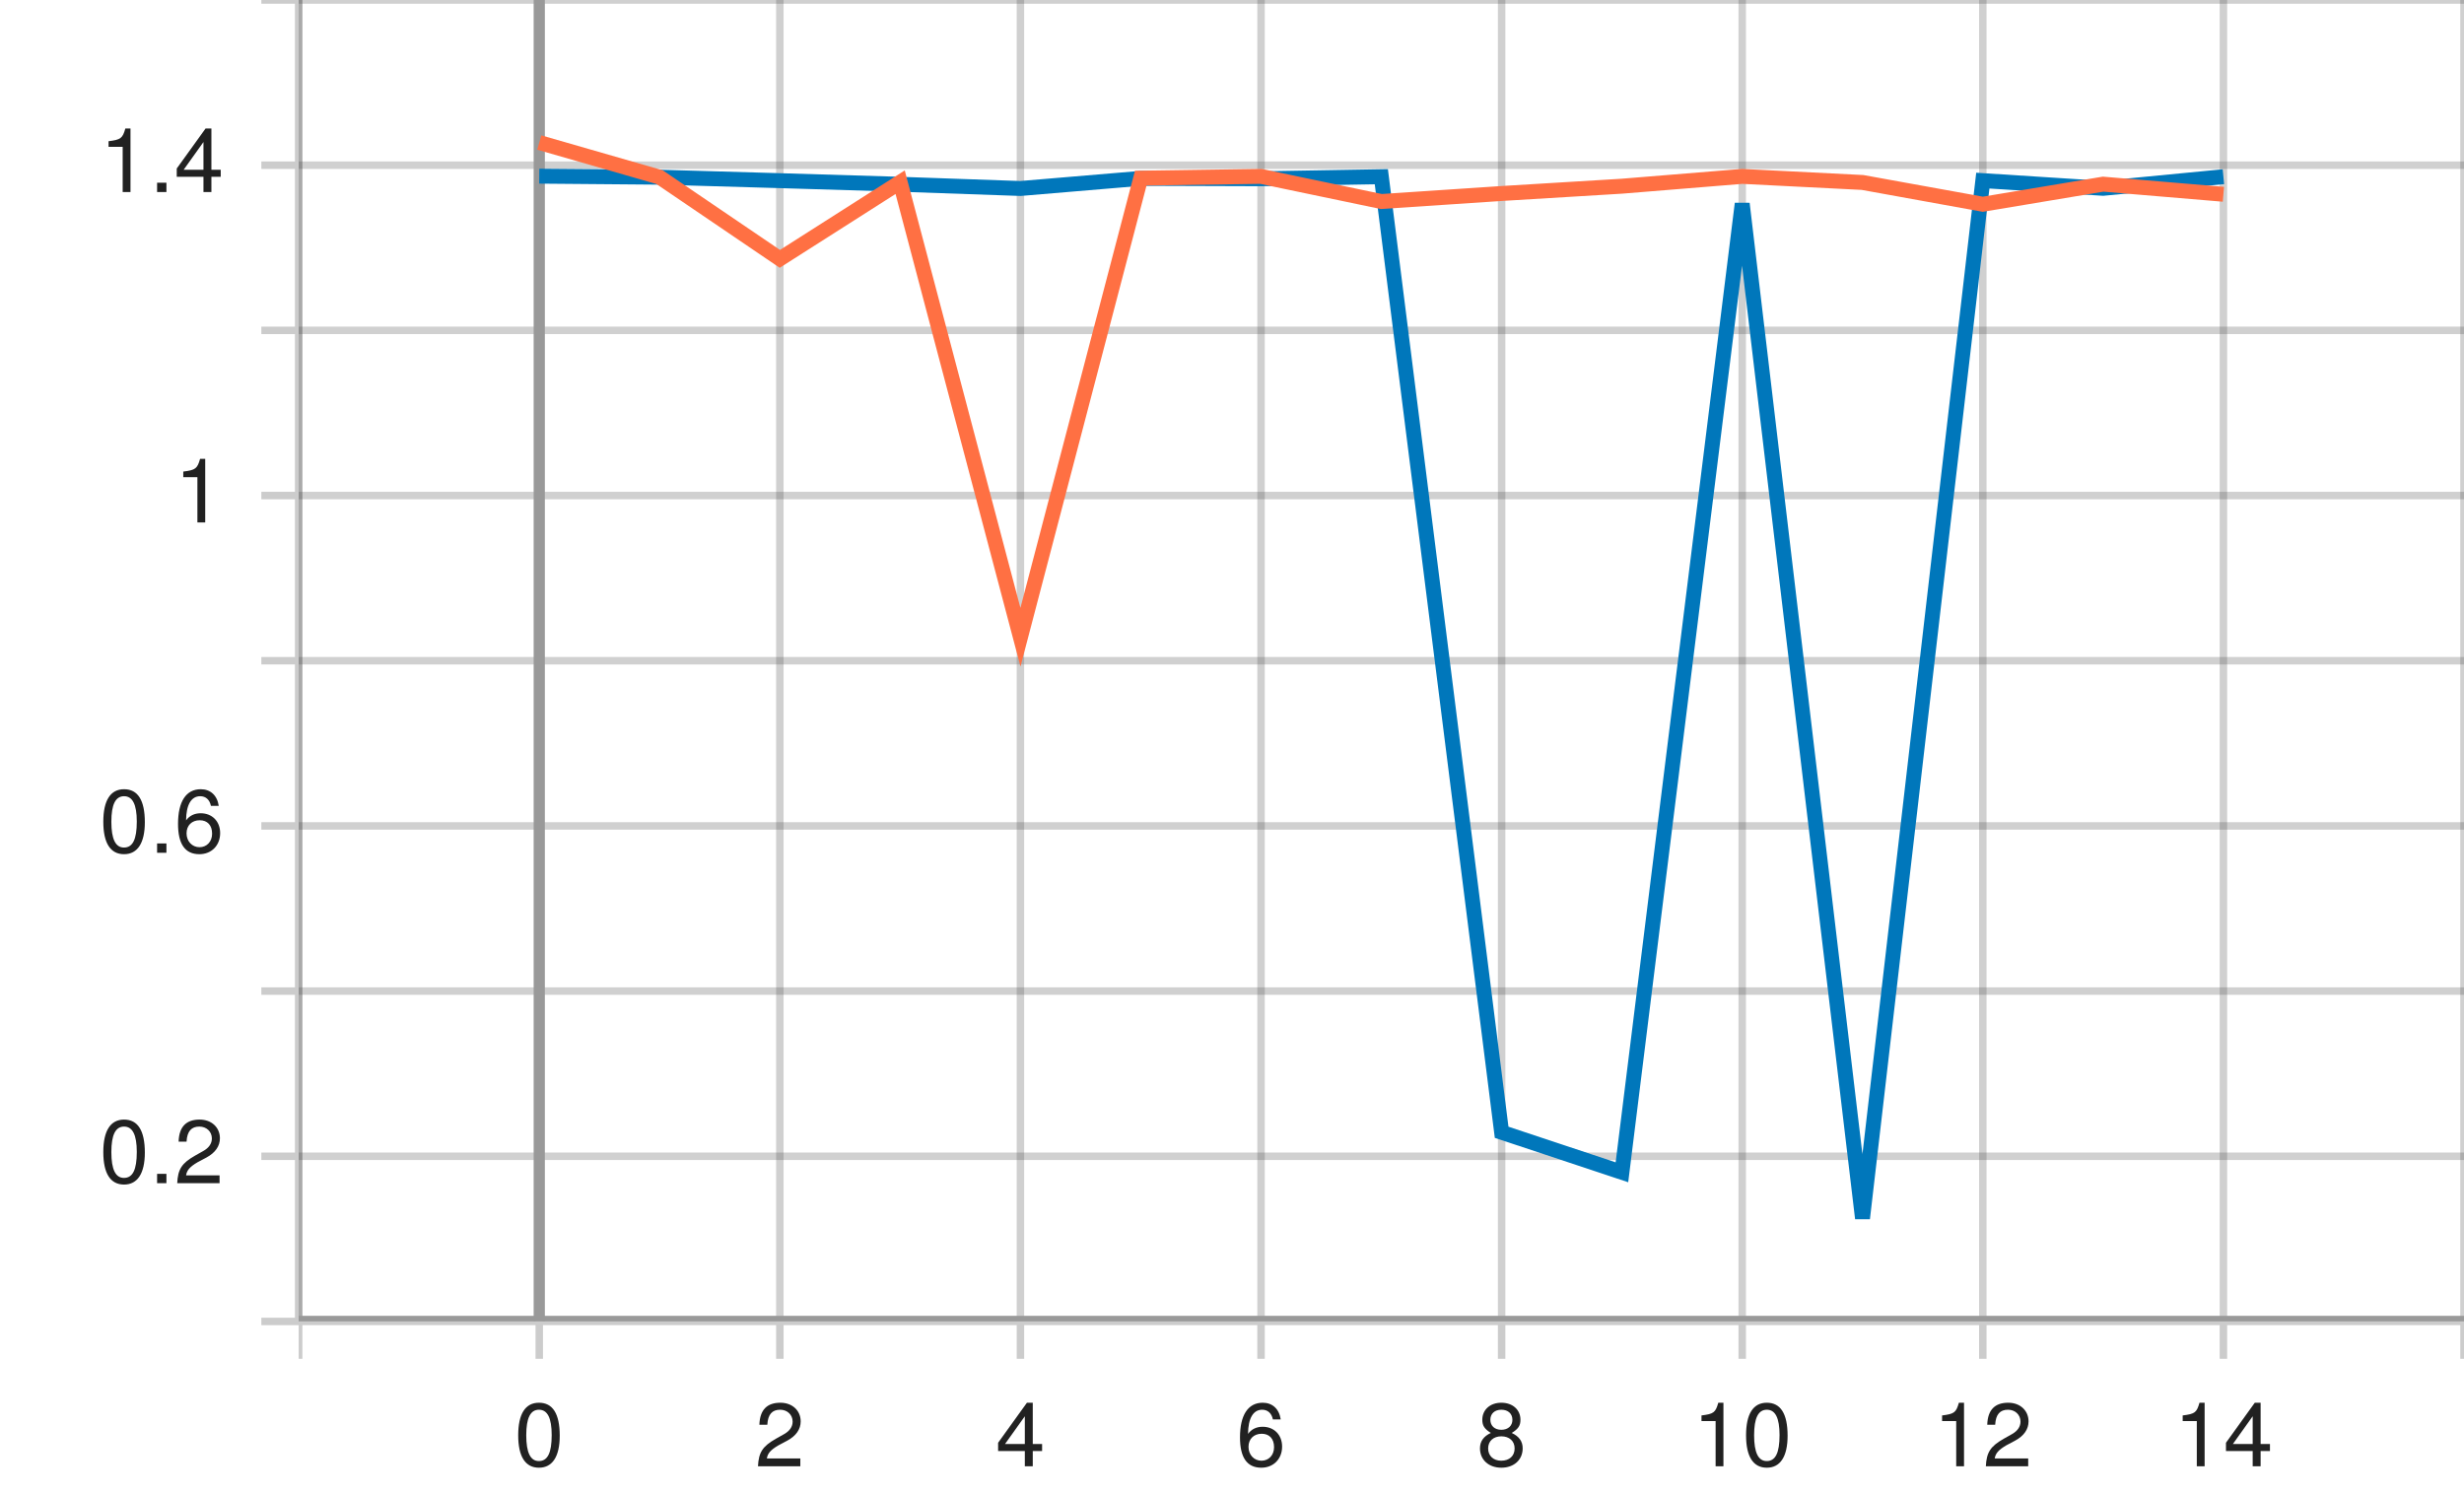
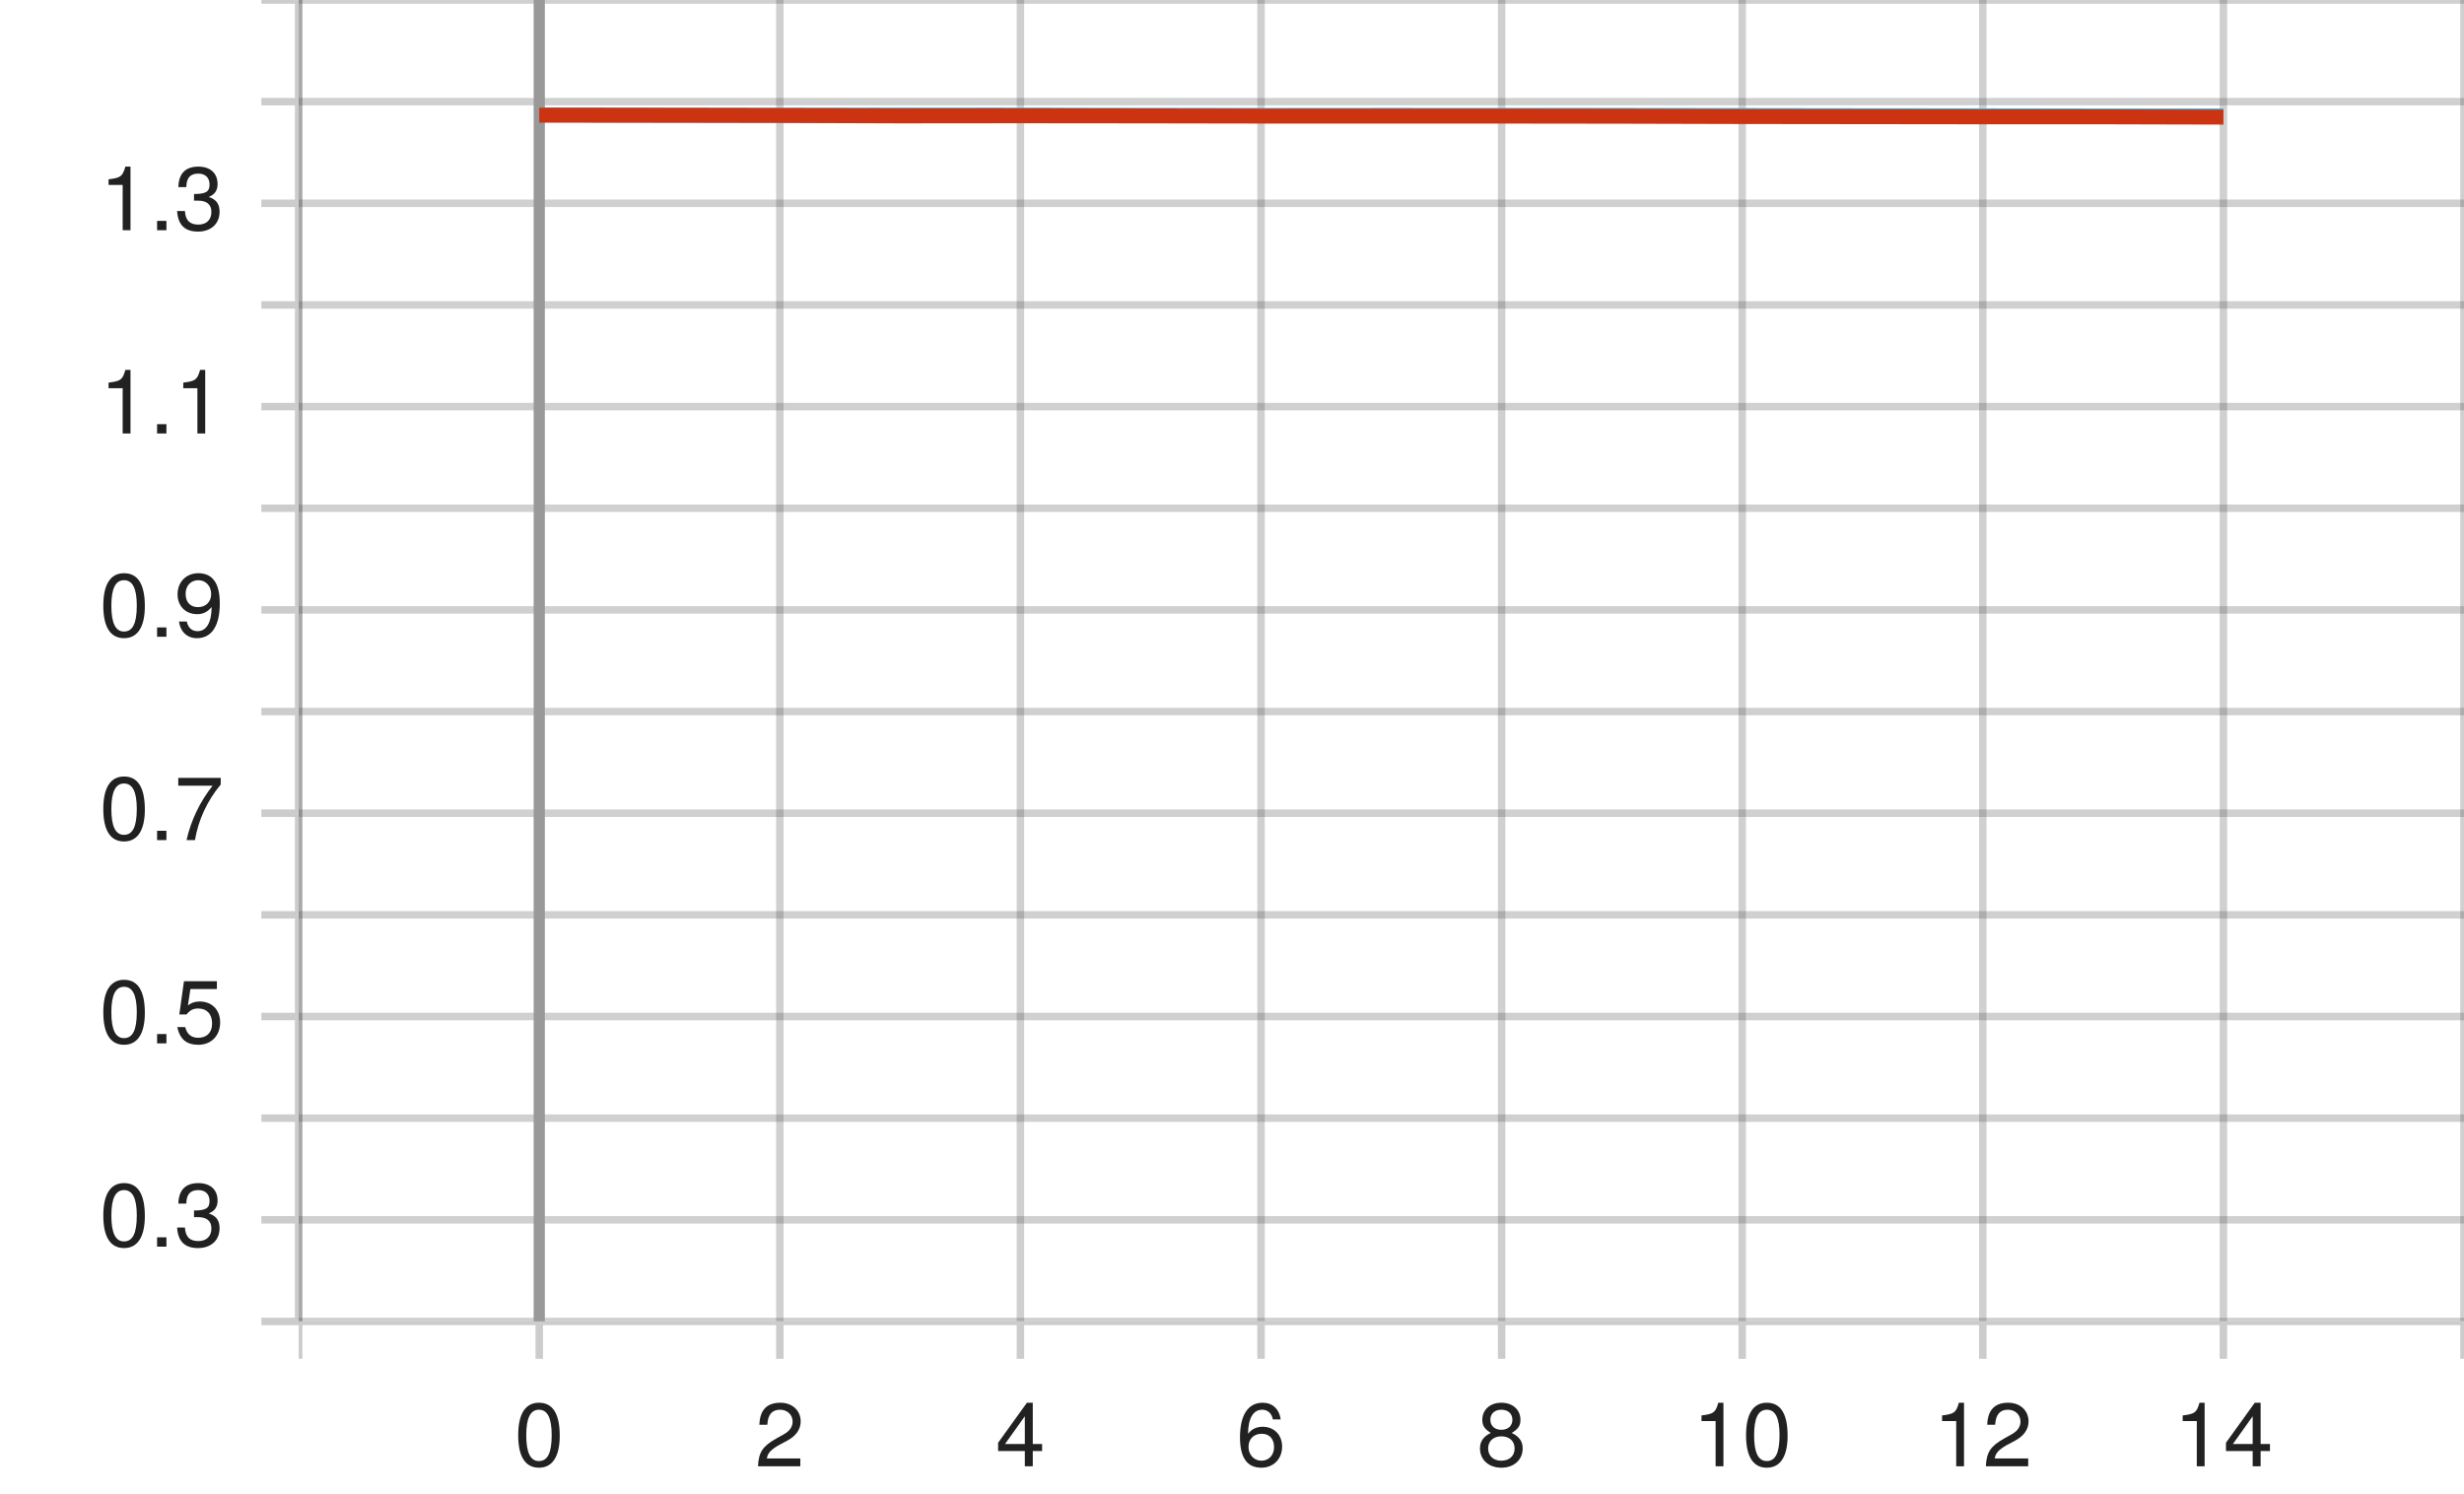
<svg xmlns="http://www.w3.org/2000/svg" viewBox="0 0 330 200">
  <g>
    <g>
      <g>
        <g>
          <g>
            <line x1="40" y1="177" x2="35" y2="177" style="visibility: inherit;" fill="rgb(0, 0, 0)" stroke="rgb(204, 204, 204)" stroke-width="1px" />
-             <line x1="40" y1="154.875" x2="35" y2="154.875" style="visibility: inherit;" fill="rgb(0, 0, 0)" stroke="rgb(204, 204, 204)" stroke-width="1px" />
-             <line x1="40" y1="132.75" x2="35" y2="132.75" style="visibility: inherit;" fill="rgb(0, 0, 0)" stroke="rgb(204, 204, 204)" stroke-width="1px" />
-             <line x1="40" y1="110.625" x2="35" y2="110.625" style="visibility: inherit;" fill="rgb(0, 0, 0)" stroke="rgb(204, 204, 204)" stroke-width="1px" />
-             <line x1="40" y1="88.5" x2="35" y2="88.5" style="visibility: inherit;" fill="rgb(0, 0, 0)" stroke="rgb(204, 204, 204)" stroke-width="1px" />
-             <line x1="40" y1="66.375" x2="35" y2="66.375" style="visibility: inherit;" fill="rgb(0, 0, 0)" stroke="rgb(204, 204, 204)" stroke-width="1px" />
-             <line x1="40" y1="44.25" x2="35" y2="44.25" style="visibility: inherit;" fill="rgb(0, 0, 0)" stroke="rgb(204, 204, 204)" stroke-width="1px" />
-             <line x1="40" y1="22.125" x2="35" y2="22.125" style="visibility: inherit;" fill="rgb(0, 0, 0)" stroke="rgb(204, 204, 204)" stroke-width="1px" />
+             <line x1="40" y1="163.385" x2="35" y2="163.385" style="visibility: inherit;" fill="rgb(0, 0, 0)" stroke="rgb(204, 204, 204)" stroke-width="1px" />
+             <line x1="40" y1="149.769" x2="35" y2="149.769" style="visibility: inherit;" fill="rgb(0, 0, 0)" stroke="rgb(204, 204, 204)" stroke-width="1px" />
+             <line x1="40" y1="136.154" x2="35" y2="136.154" style="visibility: inherit;" fill="rgb(0, 0, 0)" stroke="rgb(204, 204, 204)" stroke-width="1px" />
+             <line x1="40" y1="122.538" x2="35" y2="122.538" style="visibility: inherit;" fill="rgb(0, 0, 0)" stroke="rgb(204, 204, 204)" stroke-width="1px" />
+             <line x1="40" y1="108.923" x2="35" y2="108.923" style="visibility: inherit;" fill="rgb(0, 0, 0)" stroke="rgb(204, 204, 204)" stroke-width="1px" />
+             <line x1="40" y1="95.308" x2="35" y2="95.308" style="visibility: inherit;" fill="rgb(0, 0, 0)" stroke="rgb(204, 204, 204)" stroke-width="1px" />
+             <line x1="40" y1="81.692" x2="35" y2="81.692" style="visibility: inherit;" fill="rgb(0, 0, 0)" stroke="rgb(204, 204, 204)" stroke-width="1px" />
+             <line x1="40" y1="68.077" x2="35" y2="68.077" style="visibility: inherit;" fill="rgb(0, 0, 0)" stroke="rgb(204, 204, 204)" stroke-width="1px" />
+             <line x1="40" y1="54.462" x2="35" y2="54.462" style="visibility: inherit;" fill="rgb(0, 0, 0)" stroke="rgb(204, 204, 204)" stroke-width="1px" />
+             <line x1="40" y1="40.846" x2="35" y2="40.846" style="visibility: inherit;" fill="rgb(0, 0, 0)" stroke="rgb(204, 204, 204)" stroke-width="1px" />
+             <line x1="40" y1="27.231" x2="35" y2="27.231" style="visibility: inherit;" fill="rgb(0, 0, 0)" stroke="rgb(204, 204, 204)" stroke-width="1px" />
+             <line x1="40" y1="13.615" x2="35" y2="13.615" style="visibility: inherit;" fill="rgb(0, 0, 0)" stroke="rgb(204, 204, 204)" stroke-width="1px" />
            <line x1="40" y1="0" x2="35" y2="0" style="visibility: inherit;" fill="rgb(0, 0, 0)" stroke="rgb(204, 204, 204)" stroke-width="1px" />
          </g>
          <g transform="translate(30, 0)">
-             <text x="0" y="177" dx="0em" dy="0.3em" style="text-anchor: end; visibility: hidden; font-family: &quot;Helvetica Neue&quot;, sans-serif; font-size: 12px; font-weight: 200;" fill="rgb(33, 33, 33)" stroke="none" stroke-width="1px">0</text>
-             <text x="0" y="154.875" dx="0em" dy="0.3em" style="text-anchor: end; visibility: inherit; font-family: &quot;Helvetica Neue&quot;, sans-serif; font-size: 12px; font-weight: 200;" fill="rgb(33, 33, 33)" stroke="none" stroke-width="1px">0.2</text>
-             <text x="0" y="132.75" dx="0em" dy="0.3em" style="text-anchor: end; visibility: hidden; font-family: &quot;Helvetica Neue&quot;, sans-serif; font-size: 12px; font-weight: 200;" fill="rgb(33, 33, 33)" stroke="none" stroke-width="1px">0.4</text>
-             <text x="0" y="110.625" dx="0em" dy="0.3em" style="text-anchor: end; visibility: inherit; font-family: &quot;Helvetica Neue&quot;, sans-serif; font-size: 12px; font-weight: 200;" fill="rgb(33, 33, 33)" stroke="none" stroke-width="1px">0.6</text>
-             <text x="0" y="88.5" dx="0em" dy="0.3em" style="text-anchor: end; visibility: hidden; font-family: &quot;Helvetica Neue&quot;, sans-serif; font-size: 12px; font-weight: 200;" fill="rgb(33, 33, 33)" stroke="none" stroke-width="1px">0.8</text>
-             <text x="0" y="66.375" dx="0em" dy="0.3em" style="text-anchor: end; visibility: inherit; font-family: &quot;Helvetica Neue&quot;, sans-serif; font-size: 12px; font-weight: 200;" fill="rgb(33, 33, 33)" stroke="none" stroke-width="1px">1</text>
-             <text x="0" y="44.25" dx="0em" dy="0.3em" style="text-anchor: end; visibility: hidden; font-family: &quot;Helvetica Neue&quot;, sans-serif; font-size: 12px; font-weight: 200;" fill="rgb(33, 33, 33)" stroke="none" stroke-width="1px">1.2</text>
-             <text x="0" y="22.125" dx="0em" dy="0.3em" style="text-anchor: end; visibility: inherit; font-family: &quot;Helvetica Neue&quot;, sans-serif; font-size: 12px; font-weight: 200;" fill="rgb(33, 33, 33)" stroke="none" stroke-width="1px">1.4</text>
-             <text x="0" y="0" dx="0em" dy="0.3em" style="text-anchor: end; visibility: hidden; font-family: &quot;Helvetica Neue&quot;, sans-serif; font-size: 12px; font-weight: 200;" fill="rgb(33, 33, 33)" stroke="none" stroke-width="1px">1.6</text>
+             <text x="0" y="177" dx="0em" dy="0.3em" style="text-anchor: end; visibility: hidden; font-family: &quot;Helvetica Neue&quot;, sans-serif; font-size: 12px; font-weight: 200;" fill="rgb(33, 33, 33)" stroke="none" stroke-width="1px">0.2</text>
+             <text x="0" y="163.385" dx="0em" dy="0.3em" style="text-anchor: end; visibility: inherit; font-family: &quot;Helvetica Neue&quot;, sans-serif; font-size: 12px; font-weight: 200;" fill="rgb(33, 33, 33)" stroke="none" stroke-width="1px">0.3</text>
+             <text x="0" y="149.769" dx="0em" dy="0.3em" style="text-anchor: end; visibility: hidden; font-family: &quot;Helvetica Neue&quot;, sans-serif; font-size: 12px; font-weight: 200;" fill="rgb(33, 33, 33)" stroke="none" stroke-width="1px">0.4</text>
+             <text x="0" y="136.154" dx="0em" dy="0.3em" style="text-anchor: end; visibility: inherit; font-family: &quot;Helvetica Neue&quot;, sans-serif; font-size: 12px; font-weight: 200;" fill="rgb(33, 33, 33)" stroke="none" stroke-width="1px">0.5</text>
+             <text x="0" y="122.538" dx="0em" dy="0.3em" style="text-anchor: end; visibility: hidden; font-family: &quot;Helvetica Neue&quot;, sans-serif; font-size: 12px; font-weight: 200;" fill="rgb(33, 33, 33)" stroke="none" stroke-width="1px">0.6</text>
+             <text x="0" y="108.923" dx="0em" dy="0.3em" style="text-anchor: end; visibility: inherit; font-family: &quot;Helvetica Neue&quot;, sans-serif; font-size: 12px; font-weight: 200;" fill="rgb(33, 33, 33)" stroke="none" stroke-width="1px">0.7</text>
+             <text x="0" y="95.308" dx="0em" dy="0.3em" style="text-anchor: end; visibility: hidden; font-family: &quot;Helvetica Neue&quot;, sans-serif; font-size: 12px; font-weight: 200;" fill="rgb(33, 33, 33)" stroke="none" stroke-width="1px">0.8</text>
+             <text x="0" y="81.692" dx="0em" dy="0.3em" style="text-anchor: end; visibility: inherit; font-family: &quot;Helvetica Neue&quot;, sans-serif; font-size: 12px; font-weight: 200;" fill="rgb(33, 33, 33)" stroke="none" stroke-width="1px">0.9</text>
+             <text x="0" y="68.077" dx="0em" dy="0.3em" style="text-anchor: end; visibility: hidden; font-family: &quot;Helvetica Neue&quot;, sans-serif; font-size: 12px; font-weight: 200;" fill="rgb(33, 33, 33)" stroke="none" stroke-width="1px">1</text>
+             <text x="0" y="54.462" dx="0em" dy="0.3em" style="text-anchor: end; visibility: inherit; font-family: &quot;Helvetica Neue&quot;, sans-serif; font-size: 12px; font-weight: 200;" fill="rgb(33, 33, 33)" stroke="none" stroke-width="1px">1.1</text>
+             <text x="0" y="40.846" dx="0em" dy="0.3em" style="text-anchor: end; visibility: hidden; font-family: &quot;Helvetica Neue&quot;, sans-serif; font-size: 12px; font-weight: 200;" fill="rgb(33, 33, 33)" stroke="none" stroke-width="1px">1.2</text>
+             <text x="0" y="27.231" dx="0em" dy="0.3em" style="text-anchor: end; visibility: inherit; font-family: &quot;Helvetica Neue&quot;, sans-serif; font-size: 12px; font-weight: 200;" fill="rgb(33, 33, 33)" stroke="none" stroke-width="1px">1.3</text>
+             <text x="0" y="13.615" dx="0em" dy="0.3em" style="text-anchor: end; visibility: hidden; font-family: &quot;Helvetica Neue&quot;, sans-serif; font-size: 12px; font-weight: 200;" fill="rgb(33, 33, 33)" stroke="none" stroke-width="1px">1.4</text>
+             <text x="0" y="0" dx="0em" dy="0.3em" style="text-anchor: end; visibility: hidden; font-family: &quot;Helvetica Neue&quot;, sans-serif; font-size: 12px; font-weight: 200;" fill="rgb(33, 33, 33)" stroke="none" stroke-width="1px">1.5</text>
          </g>
          <line x1="40" y1="0" x2="40" y2="177" fill="rgb(0, 0, 0)" stroke="rgb(204, 204, 204)" stroke-width="1px" />
        </g>
      </g>
      <g transform="translate(40, 0)" clip-path="url(#clip_0)">
        <clipPath id="clip_0">
          <rect width="290" height="177" />
        </clipPath>
        <g>
          <g>
            <g>
              <line x1="0" y1="0" x2="0" y2="177" fill="rgb(0, 0, 0)" stroke="rgb(66, 66, 66)" stroke-width="1px" opacity="0.25" />
              <line x1="32.222" y1="0" x2="32.222" y2="177" fill="rgb(0, 0, 0)" stroke="rgb(66, 66, 66)" stroke-width="1px" opacity="0.25" />
              <line x1="64.444" y1="0" x2="64.444" y2="177" fill="rgb(0, 0, 0)" stroke="rgb(66, 66, 66)" stroke-width="1px" opacity="0.25" />
              <line x1="96.667" y1="0" x2="96.667" y2="177" fill="rgb(0, 0, 0)" stroke="rgb(66, 66, 66)" stroke-width="1px" opacity="0.25" />
              <line x1="128.889" y1="0" x2="128.889" y2="177" fill="rgb(0, 0, 0)" stroke="rgb(66, 66, 66)" stroke-width="1px" opacity="0.25" />
              <line x1="161.111" y1="0" x2="161.111" y2="177" fill="rgb(0, 0, 0)" stroke="rgb(66, 66, 66)" stroke-width="1px" opacity="0.25" />
              <line x1="193.333" y1="0" x2="193.333" y2="177" fill="rgb(0, 0, 0)" stroke="rgb(66, 66, 66)" stroke-width="1px" opacity="0.25" />
              <line x1="225.556" y1="0" x2="225.556" y2="177" fill="rgb(0, 0, 0)" stroke="rgb(66, 66, 66)" stroke-width="1px" opacity="0.25" />
              <line x1="257.778" y1="0" x2="257.778" y2="177" fill="rgb(0, 0, 0)" stroke="rgb(66, 66, 66)" stroke-width="1px" opacity="0.25" />
              <line x1="290" y1="0" x2="290" y2="177" fill="rgb(0, 0, 0)" stroke="rgb(66, 66, 66)" stroke-width="1px" opacity="0.25" />
            </g>
            <g>
              <line x1="0" y1="177" x2="290" y2="177" fill="rgb(0, 0, 0)" stroke="rgb(66, 66, 66)" stroke-width="1px" opacity="0.25" />
-               <line x1="0" y1="154.875" x2="290" y2="154.875" fill="rgb(0, 0, 0)" stroke="rgb(66, 66, 66)" stroke-width="1px" opacity="0.25" />
-               <line x1="0" y1="132.75" x2="290" y2="132.75" fill="rgb(0, 0, 0)" stroke="rgb(66, 66, 66)" stroke-width="1px" opacity="0.25" />
-               <line x1="0" y1="110.625" x2="290" y2="110.625" fill="rgb(0, 0, 0)" stroke="rgb(66, 66, 66)" stroke-width="1px" opacity="0.25" />
-               <line x1="0" y1="88.5" x2="290" y2="88.5" fill="rgb(0, 0, 0)" stroke="rgb(66, 66, 66)" stroke-width="1px" opacity="0.25" />
-               <line x1="0" y1="66.375" x2="290" y2="66.375" fill="rgb(0, 0, 0)" stroke="rgb(66, 66, 66)" stroke-width="1px" opacity="0.25" />
-               <line x1="0" y1="44.25" x2="290" y2="44.25" fill="rgb(0, 0, 0)" stroke="rgb(66, 66, 66)" stroke-width="1px" opacity="0.25" />
-               <line x1="0" y1="22.125" x2="290" y2="22.125" fill="rgb(0, 0, 0)" stroke="rgb(66, 66, 66)" stroke-width="1px" opacity="0.25" />
+               <line x1="0" y1="163.385" x2="290" y2="163.385" fill="rgb(0, 0, 0)" stroke="rgb(66, 66, 66)" stroke-width="1px" opacity="0.25" />
+               <line x1="0" y1="149.769" x2="290" y2="149.769" fill="rgb(0, 0, 0)" stroke="rgb(66, 66, 66)" stroke-width="1px" opacity="0.25" />
+               <line x1="0" y1="136.154" x2="290" y2="136.154" fill="rgb(0, 0, 0)" stroke="rgb(66, 66, 66)" stroke-width="1px" opacity="0.25" />
+               <line x1="0" y1="122.538" x2="290" y2="122.538" fill="rgb(0, 0, 0)" stroke="rgb(66, 66, 66)" stroke-width="1px" opacity="0.25" />
+               <line x1="0" y1="108.923" x2="290" y2="108.923" fill="rgb(0, 0, 0)" stroke="rgb(66, 66, 66)" stroke-width="1px" opacity="0.25" />
+               <line x1="0" y1="95.308" x2="290" y2="95.308" fill="rgb(0, 0, 0)" stroke="rgb(66, 66, 66)" stroke-width="1px" opacity="0.25" />
+               <line x1="0" y1="81.692" x2="290" y2="81.692" fill="rgb(0, 0, 0)" stroke="rgb(66, 66, 66)" stroke-width="1px" opacity="0.25" />
+               <line x1="0" y1="68.077" x2="290" y2="68.077" fill="rgb(0, 0, 0)" stroke="rgb(66, 66, 66)" stroke-width="1px" opacity="0.25" />
+               <line x1="0" y1="54.462" x2="290" y2="54.462" fill="rgb(0, 0, 0)" stroke="rgb(66, 66, 66)" stroke-width="1px" opacity="0.25" />
+               <line x1="0" y1="40.846" x2="290" y2="40.846" fill="rgb(0, 0, 0)" stroke="rgb(66, 66, 66)" stroke-width="1px" opacity="0.25" />
+               <line x1="0" y1="27.231" x2="290" y2="27.231" fill="rgb(0, 0, 0)" stroke="rgb(66, 66, 66)" stroke-width="1px" opacity="0.25" />
+               <line x1="0" y1="13.615" x2="290" y2="13.615" fill="rgb(0, 0, 0)" stroke="rgb(66, 66, 66)" stroke-width="1px" opacity="0.25" />
              <line x1="0" y1="0" x2="290" y2="0" fill="rgb(0, 0, 0)" stroke="rgb(66, 66, 66)" stroke-width="1px" opacity="0.25" />
            </g>
          </g>
        </g>
        <g>
          <g>
-             <line x1="0" y1="177" x2="290" y2="177" fill="rgb(0, 0, 0)" stroke="rgb(153, 153, 153)" stroke-width="1.5px" />
+             <line x1="0" y1="204.231" x2="290" y2="204.231" fill="rgb(0, 0, 0)" stroke="rgb(153, 153, 153)" stroke-width="1.5px" />
          </g>
        </g>
        <g>
          <g>
            <line x1="32.222" y1="0" x2="32.222" y2="177" fill="rgb(0, 0, 0)" stroke="rgb(153, 153, 153)" stroke-width="1.5px" />
          </g>
        </g>
        <g>
          <g>
            <g>
              <g>
                <g>
-                   <path stroke="rgb(0, 119, 187)" stroke-width="2px" d="M32.222,23.598L48.333,23.733L64.444,24.199L80.556,24.682L96.667,25.247L112.778,23.889L128.889,23.942L145,23.669L161.111,151.662L177.222,157.021L193.333,27.279L209.444,163.195L225.556,24.193L241.667,25.225L257.778,23.669" style="fill: none;" fill="none" />
+                   <path stroke="rgb(51, 187, 238)" stroke-width="2px" d="M32.222,15.385L48.333,15.423L64.444,15.429L80.556,15.402L96.667,15.411L112.778,15.44L128.889,15.457L145,15.444L161.111,15.448L177.222,15.452L193.333,15.469L209.444,15.491L225.556,15.504L241.667,15.528L257.778,15.531" style="fill: none;" fill="none" />
                </g>
                <g>
-                   <path stroke="rgb(255, 112, 67)" stroke-width="2px" d="M32.222,19.09L48.333,23.727L64.444,34.673L80.556,24.406L96.667,85.358L112.778,23.862L128.889,23.627L145,26.992L161.111,25.918L177.222,24.94L193.333,23.626L209.444,24.44L225.556,27.358L241.667,24.667L257.778,26.022" style="fill: none;" fill="none" />
+                   <path stroke="rgb(204, 51, 17)" stroke-width="2px" d="M32.222,15.427L48.333,15.444L64.444,15.469L80.556,15.525L96.667,15.51L112.778,15.525L128.889,15.551L145,15.552L161.111,15.553L177.222,15.572L193.333,15.613L209.444,15.631L225.556,15.649L241.667,15.65L257.778,15.691" style="fill: none;" fill="none" />
                </g>
              </g>
            </g>
          </g>
        </g>
      </g>
      <g transform="translate(40, 177)" clip-path="url(#clip_1)">
        <clipPath id="clip_1">
          <rect width="290" height="23" />
        </clipPath>
        <g>
          <g>
            <line x1="0" y1="0" x2="0" y2="5" style="visibility: inherit;" fill="rgb(0, 0, 0)" stroke="rgb(204, 204, 204)" stroke-width="1px" />
            <line x1="32.222" y1="0" x2="32.222" y2="5" style="visibility: inherit;" fill="rgb(0, 0, 0)" stroke="rgb(204, 204, 204)" stroke-width="1px" />
            <line x1="64.444" y1="0" x2="64.444" y2="5" style="visibility: inherit;" fill="rgb(0, 0, 0)" stroke="rgb(204, 204, 204)" stroke-width="1px" />
            <line x1="96.667" y1="0" x2="96.667" y2="5" style="visibility: inherit;" fill="rgb(0, 0, 0)" stroke="rgb(204, 204, 204)" stroke-width="1px" />
            <line x1="128.889" y1="0" x2="128.889" y2="5" style="visibility: inherit;" fill="rgb(0, 0, 0)" stroke="rgb(204, 204, 204)" stroke-width="1px" />
            <line x1="161.111" y1="0" x2="161.111" y2="5" style="visibility: inherit;" fill="rgb(0, 0, 0)" stroke="rgb(204, 204, 204)" stroke-width="1px" />
            <line x1="193.333" y1="0" x2="193.333" y2="5" style="visibility: inherit;" fill="rgb(0, 0, 0)" stroke="rgb(204, 204, 204)" stroke-width="1px" />
            <line x1="225.556" y1="0" x2="225.556" y2="5" style="visibility: inherit;" fill="rgb(0, 0, 0)" stroke="rgb(204, 204, 204)" stroke-width="1px" />
            <line x1="257.778" y1="0" x2="257.778" y2="5" style="visibility: inherit;" fill="rgb(0, 0, 0)" stroke="rgb(204, 204, 204)" stroke-width="1px" />
            <line x1="290" y1="0" x2="290" y2="5" style="visibility: inherit;" fill="rgb(0, 0, 0)" stroke="rgb(204, 204, 204)" stroke-width="1px" />
          </g>
          <g transform="translate(0, 8)">
            <text x="0" y="0" dx="0em" dy="0.95em" style="text-anchor: middle; visibility: hidden; font-family: &quot;Helvetica Neue&quot;, sans-serif; font-size: 12px; font-weight: 200;" fill="rgb(33, 33, 33)" stroke="none" stroke-width="1px">-2</text>
            <text x="32.222" y="0" dx="0em" dy="0.95em" style="text-anchor: middle; visibility: inherit; font-family: &quot;Helvetica Neue&quot;, sans-serif; font-size: 12px; font-weight: 200;" fill="rgb(33, 33, 33)" stroke="none" stroke-width="1px">0</text>
            <text x="64.444" y="0" dx="0em" dy="0.95em" style="text-anchor: middle; visibility: inherit; font-family: &quot;Helvetica Neue&quot;, sans-serif; font-size: 12px; font-weight: 200;" fill="rgb(33, 33, 33)" stroke="none" stroke-width="1px">2</text>
            <text x="96.667" y="0" dx="0em" dy="0.95em" style="text-anchor: middle; visibility: inherit; font-family: &quot;Helvetica Neue&quot;, sans-serif; font-size: 12px; font-weight: 200;" fill="rgb(33, 33, 33)" stroke="none" stroke-width="1px">4</text>
            <text x="128.889" y="0" dx="0em" dy="0.95em" style="text-anchor: middle; visibility: inherit; font-family: &quot;Helvetica Neue&quot;, sans-serif; font-size: 12px; font-weight: 200;" fill="rgb(33, 33, 33)" stroke="none" stroke-width="1px">6</text>
            <text x="161.111" y="0" dx="0em" dy="0.95em" style="text-anchor: middle; visibility: inherit; font-family: &quot;Helvetica Neue&quot;, sans-serif; font-size: 12px; font-weight: 200;" fill="rgb(33, 33, 33)" stroke="none" stroke-width="1px">8</text>
            <text x="193.333" y="0" dx="0em" dy="0.95em" style="text-anchor: middle; visibility: inherit; font-family: &quot;Helvetica Neue&quot;, sans-serif; font-size: 12px; font-weight: 200;" fill="rgb(33, 33, 33)" stroke="none" stroke-width="1px">10</text>
            <text x="225.556" y="0" dx="0em" dy="0.95em" style="text-anchor: middle; visibility: inherit; font-family: &quot;Helvetica Neue&quot;, sans-serif; font-size: 12px; font-weight: 200;" fill="rgb(33, 33, 33)" stroke="none" stroke-width="1px">12</text>
            <text x="257.778" y="0" dx="0em" dy="0.95em" style="text-anchor: middle; visibility: inherit; font-family: &quot;Helvetica Neue&quot;, sans-serif; font-size: 12px; font-weight: 200;" fill="rgb(33, 33, 33)" stroke="none" stroke-width="1px">14</text>
            <text x="290" y="0" dx="0em" dy="0.95em" style="text-anchor: middle; visibility: hidden; font-family: &quot;Helvetica Neue&quot;, sans-serif; font-size: 12px; font-weight: 200;" fill="rgb(33, 33, 33)" stroke="none" stroke-width="1px">16</text>
          </g>
          <line x1="0" y1="0" x2="290" y2="0" fill="rgb(0, 0, 0)" stroke="rgb(204, 204, 204)" stroke-width="1px" />
        </g>
      </g>
    </g>
  </g>
</svg>
